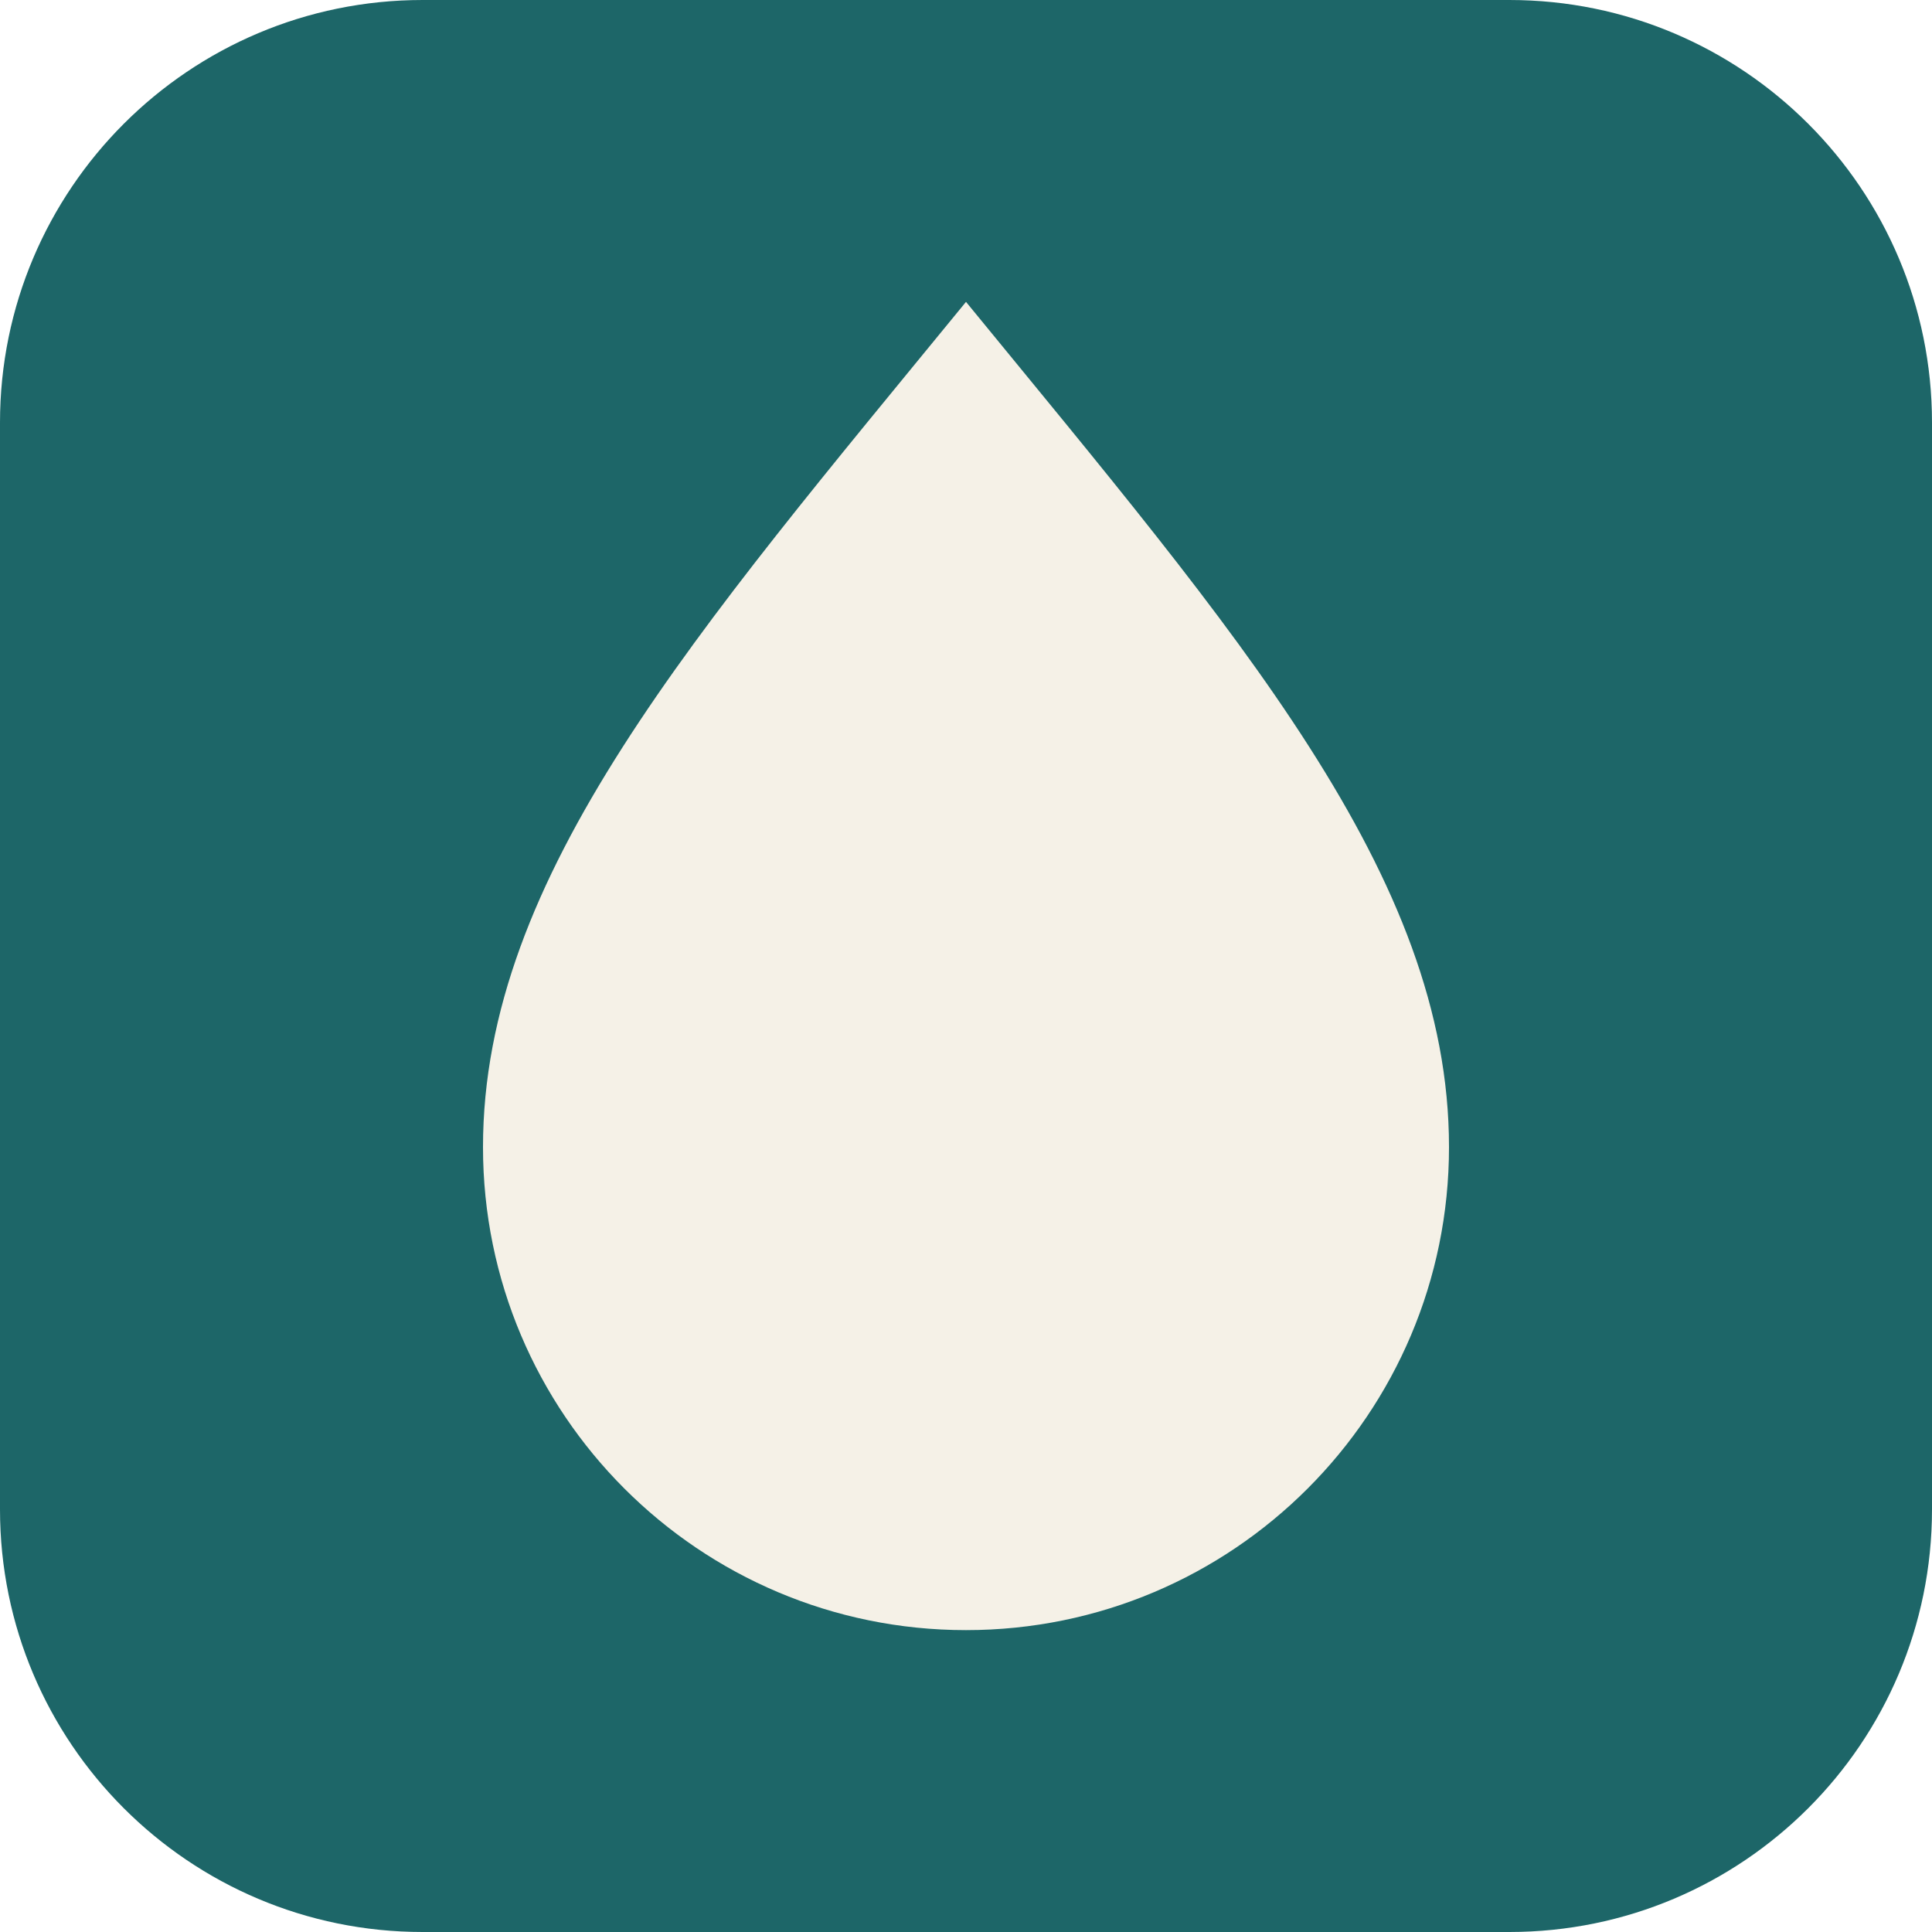
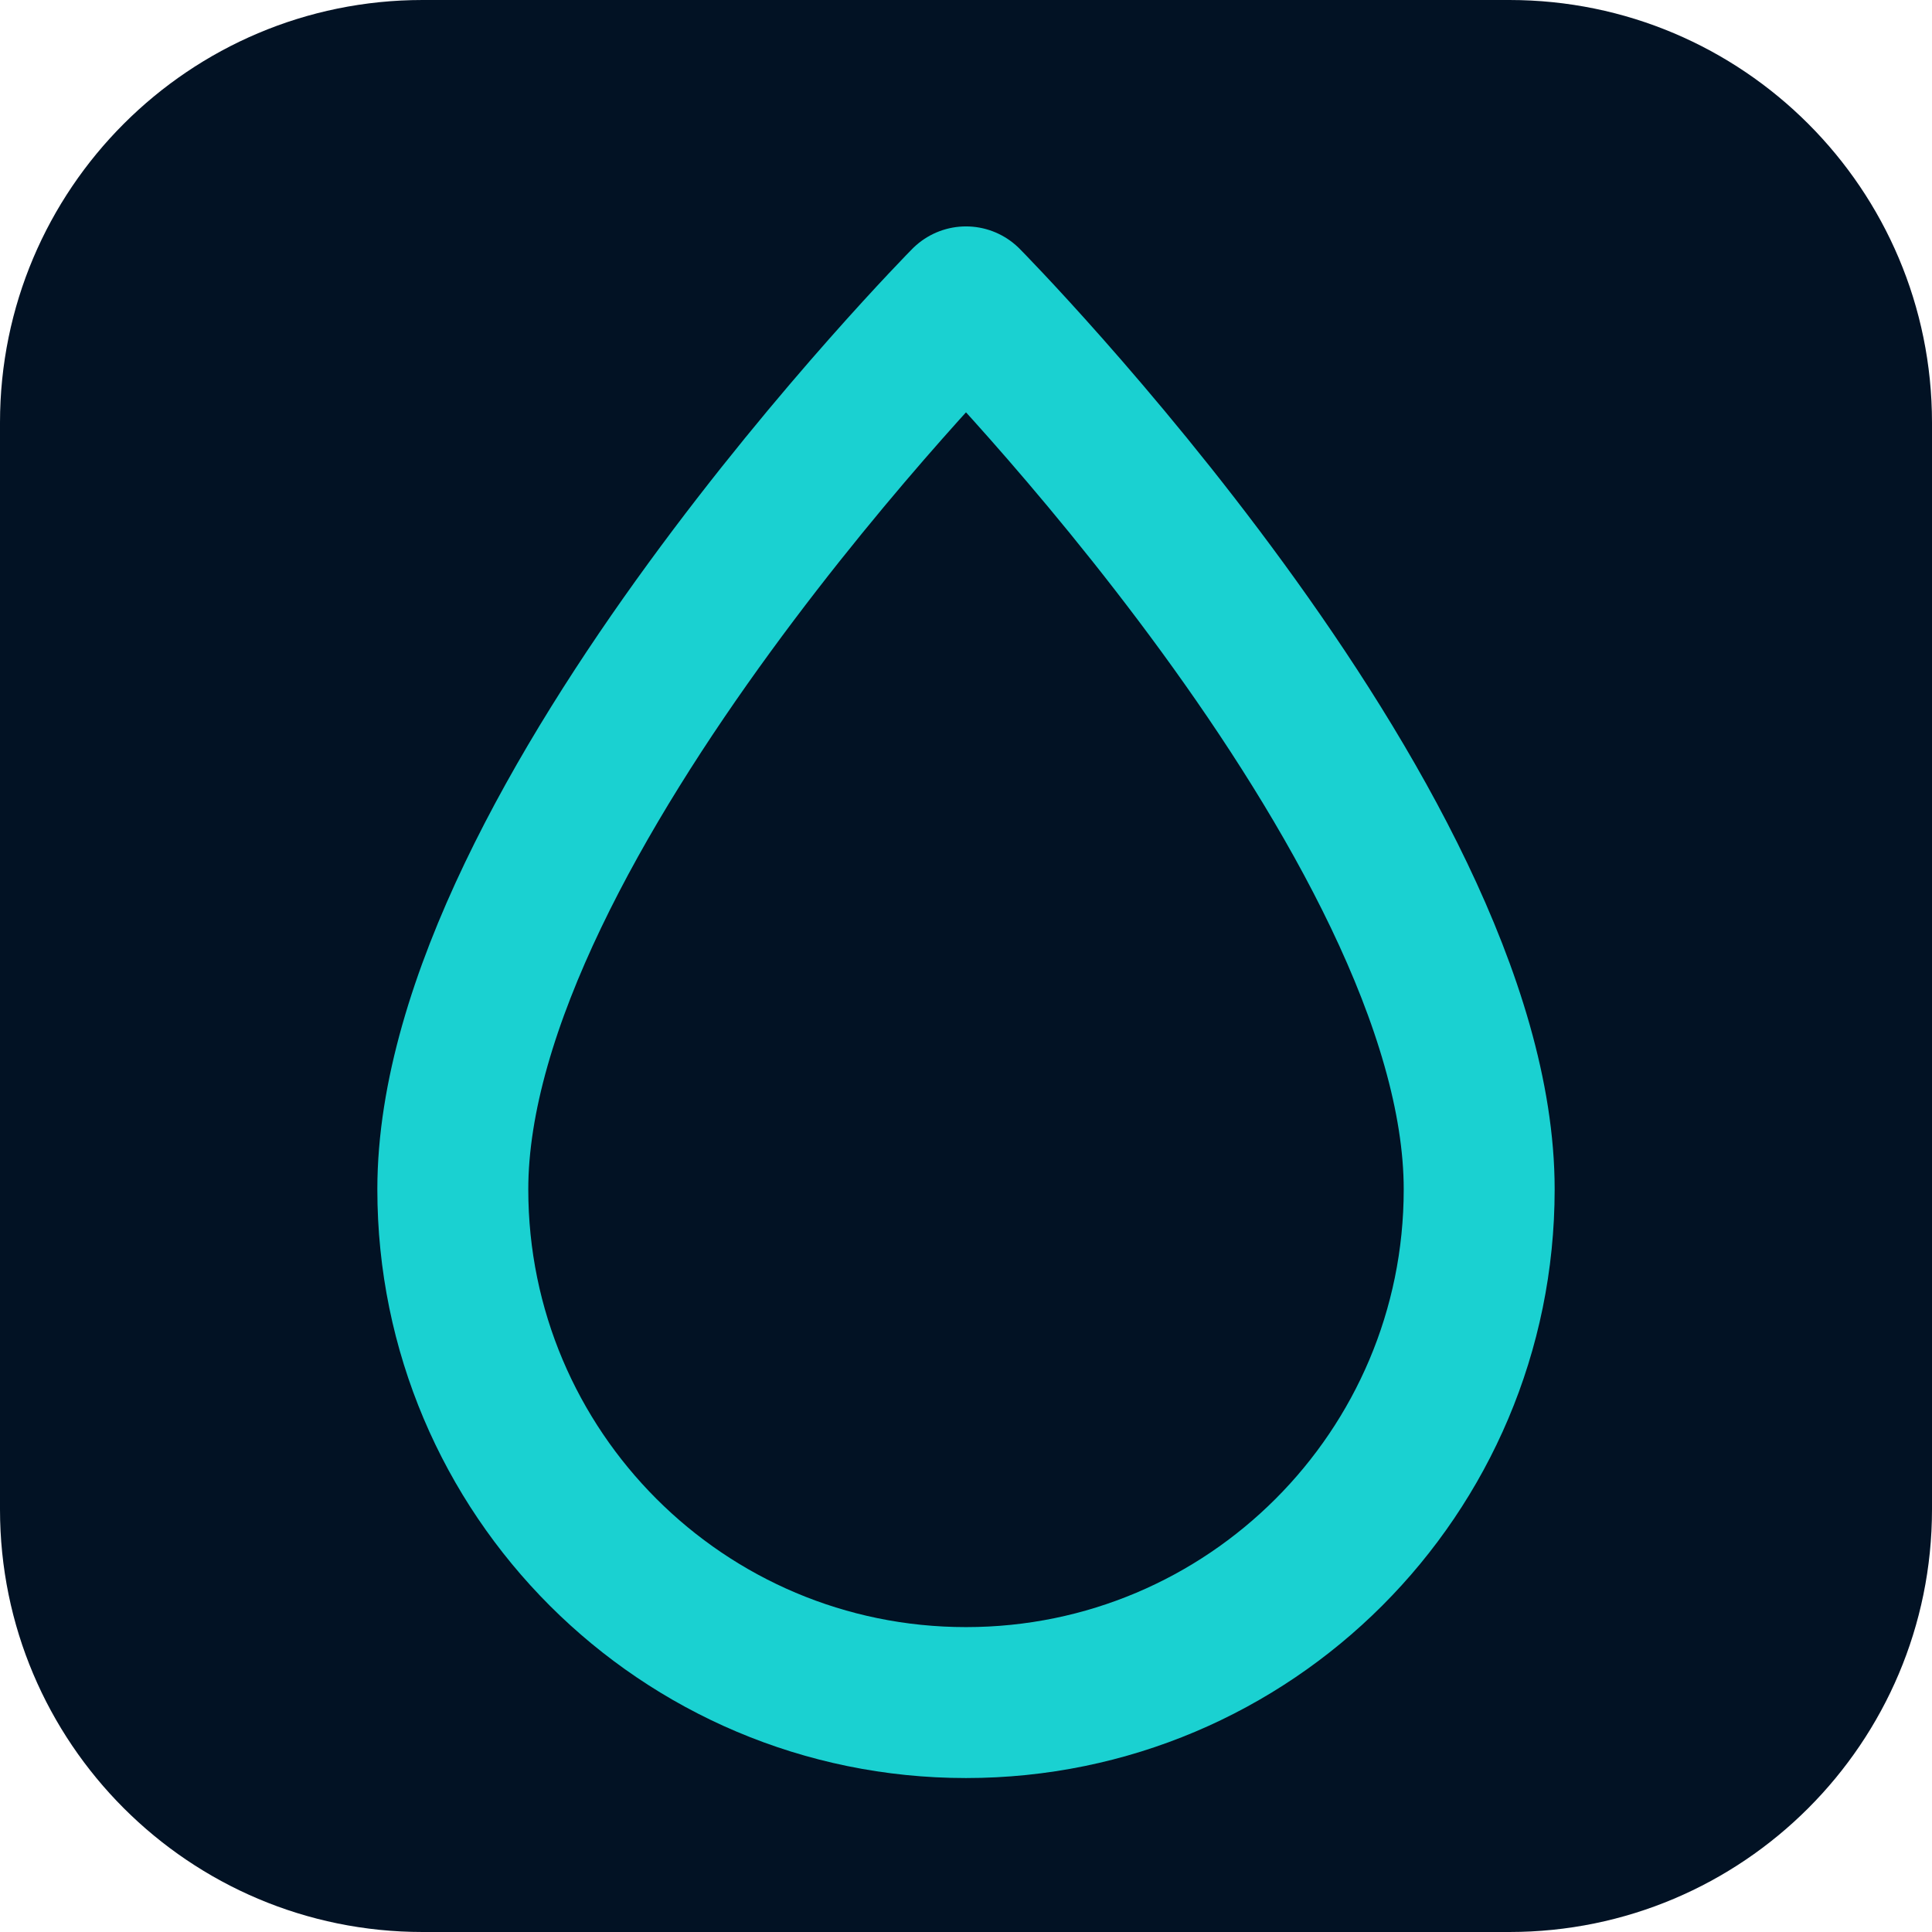
<svg xmlns="http://www.w3.org/2000/svg" viewBox="0 0 64 64">
-   <rect width="64" height="64" rx="14" fill="#1d6668" />
-   <path d="M32 10c9 11 16 19 16 28a16 16 0 0 1-32 0c0-9 7-17 16-28Z" fill="#f5f1e7" />
+   <rect width="64" height="64" rx="14" fill="#021224" />
+   <path d="M32 10s17 17.2 17 29.4a17 17 0 0 1-34 0C15 27.2 32 10 32 10z" fill="none" stroke="#1ad1d1" stroke-width="5" stroke-linejoin="round" />
</svg>
